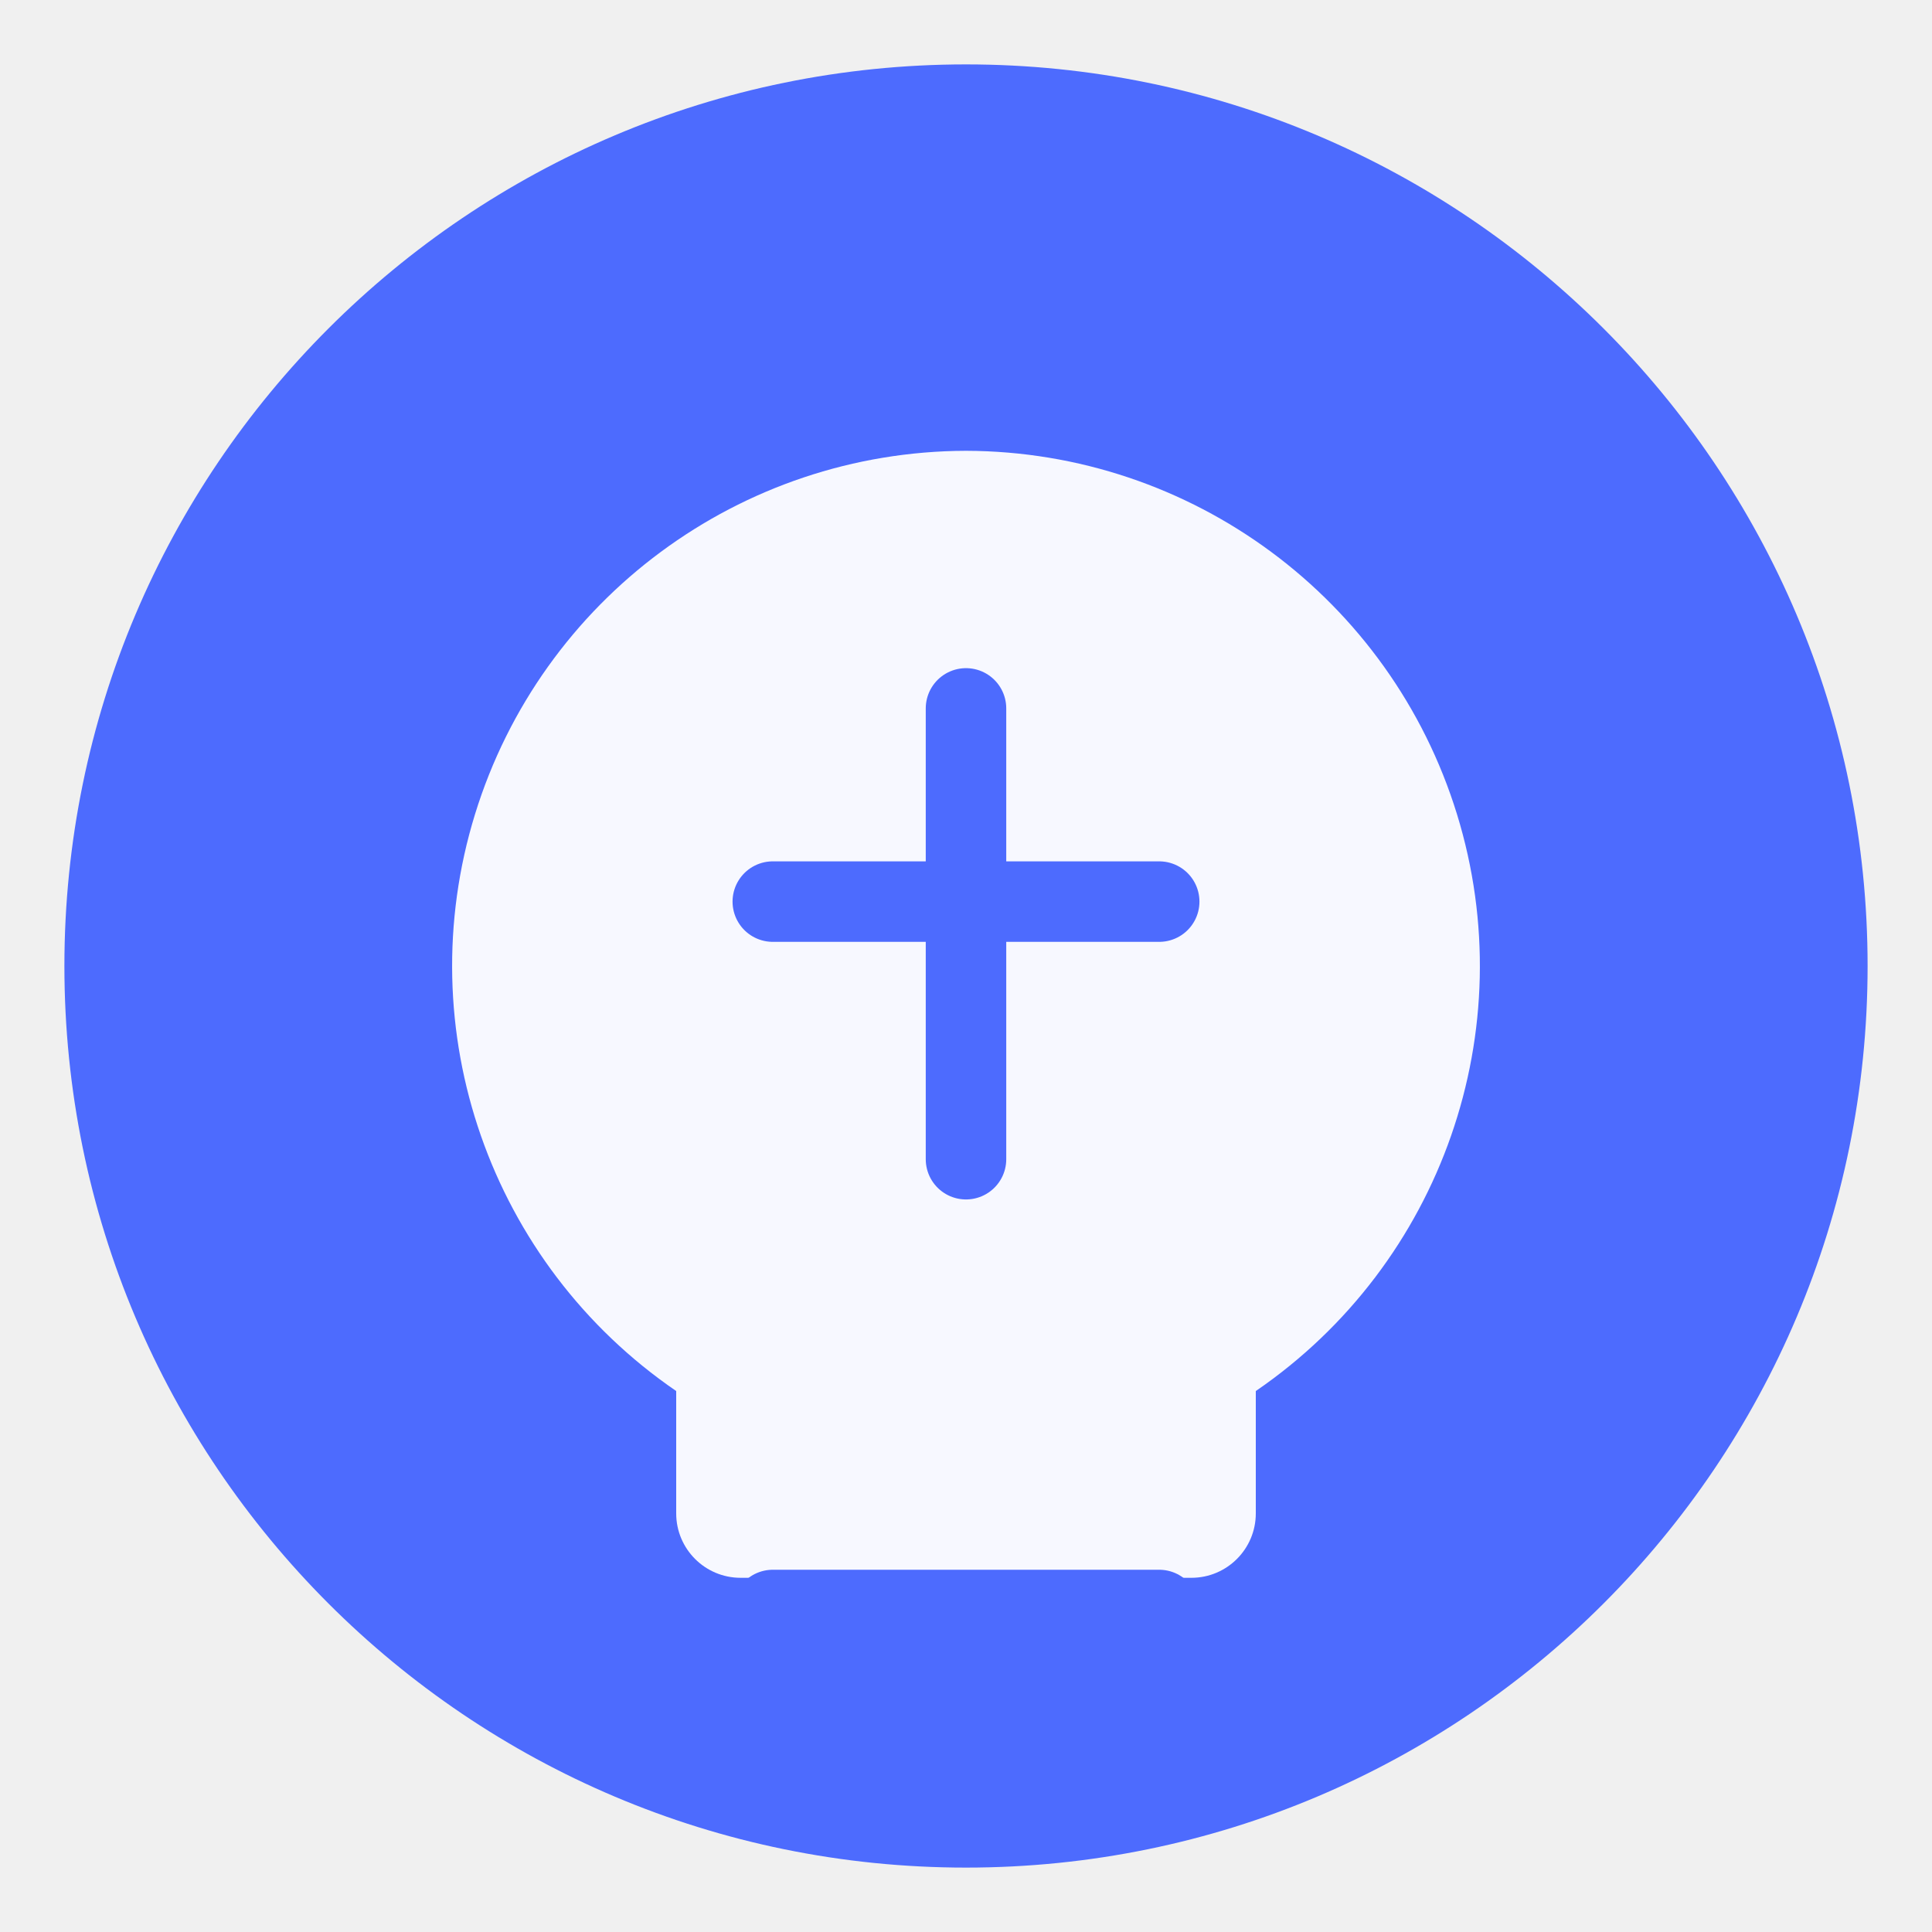
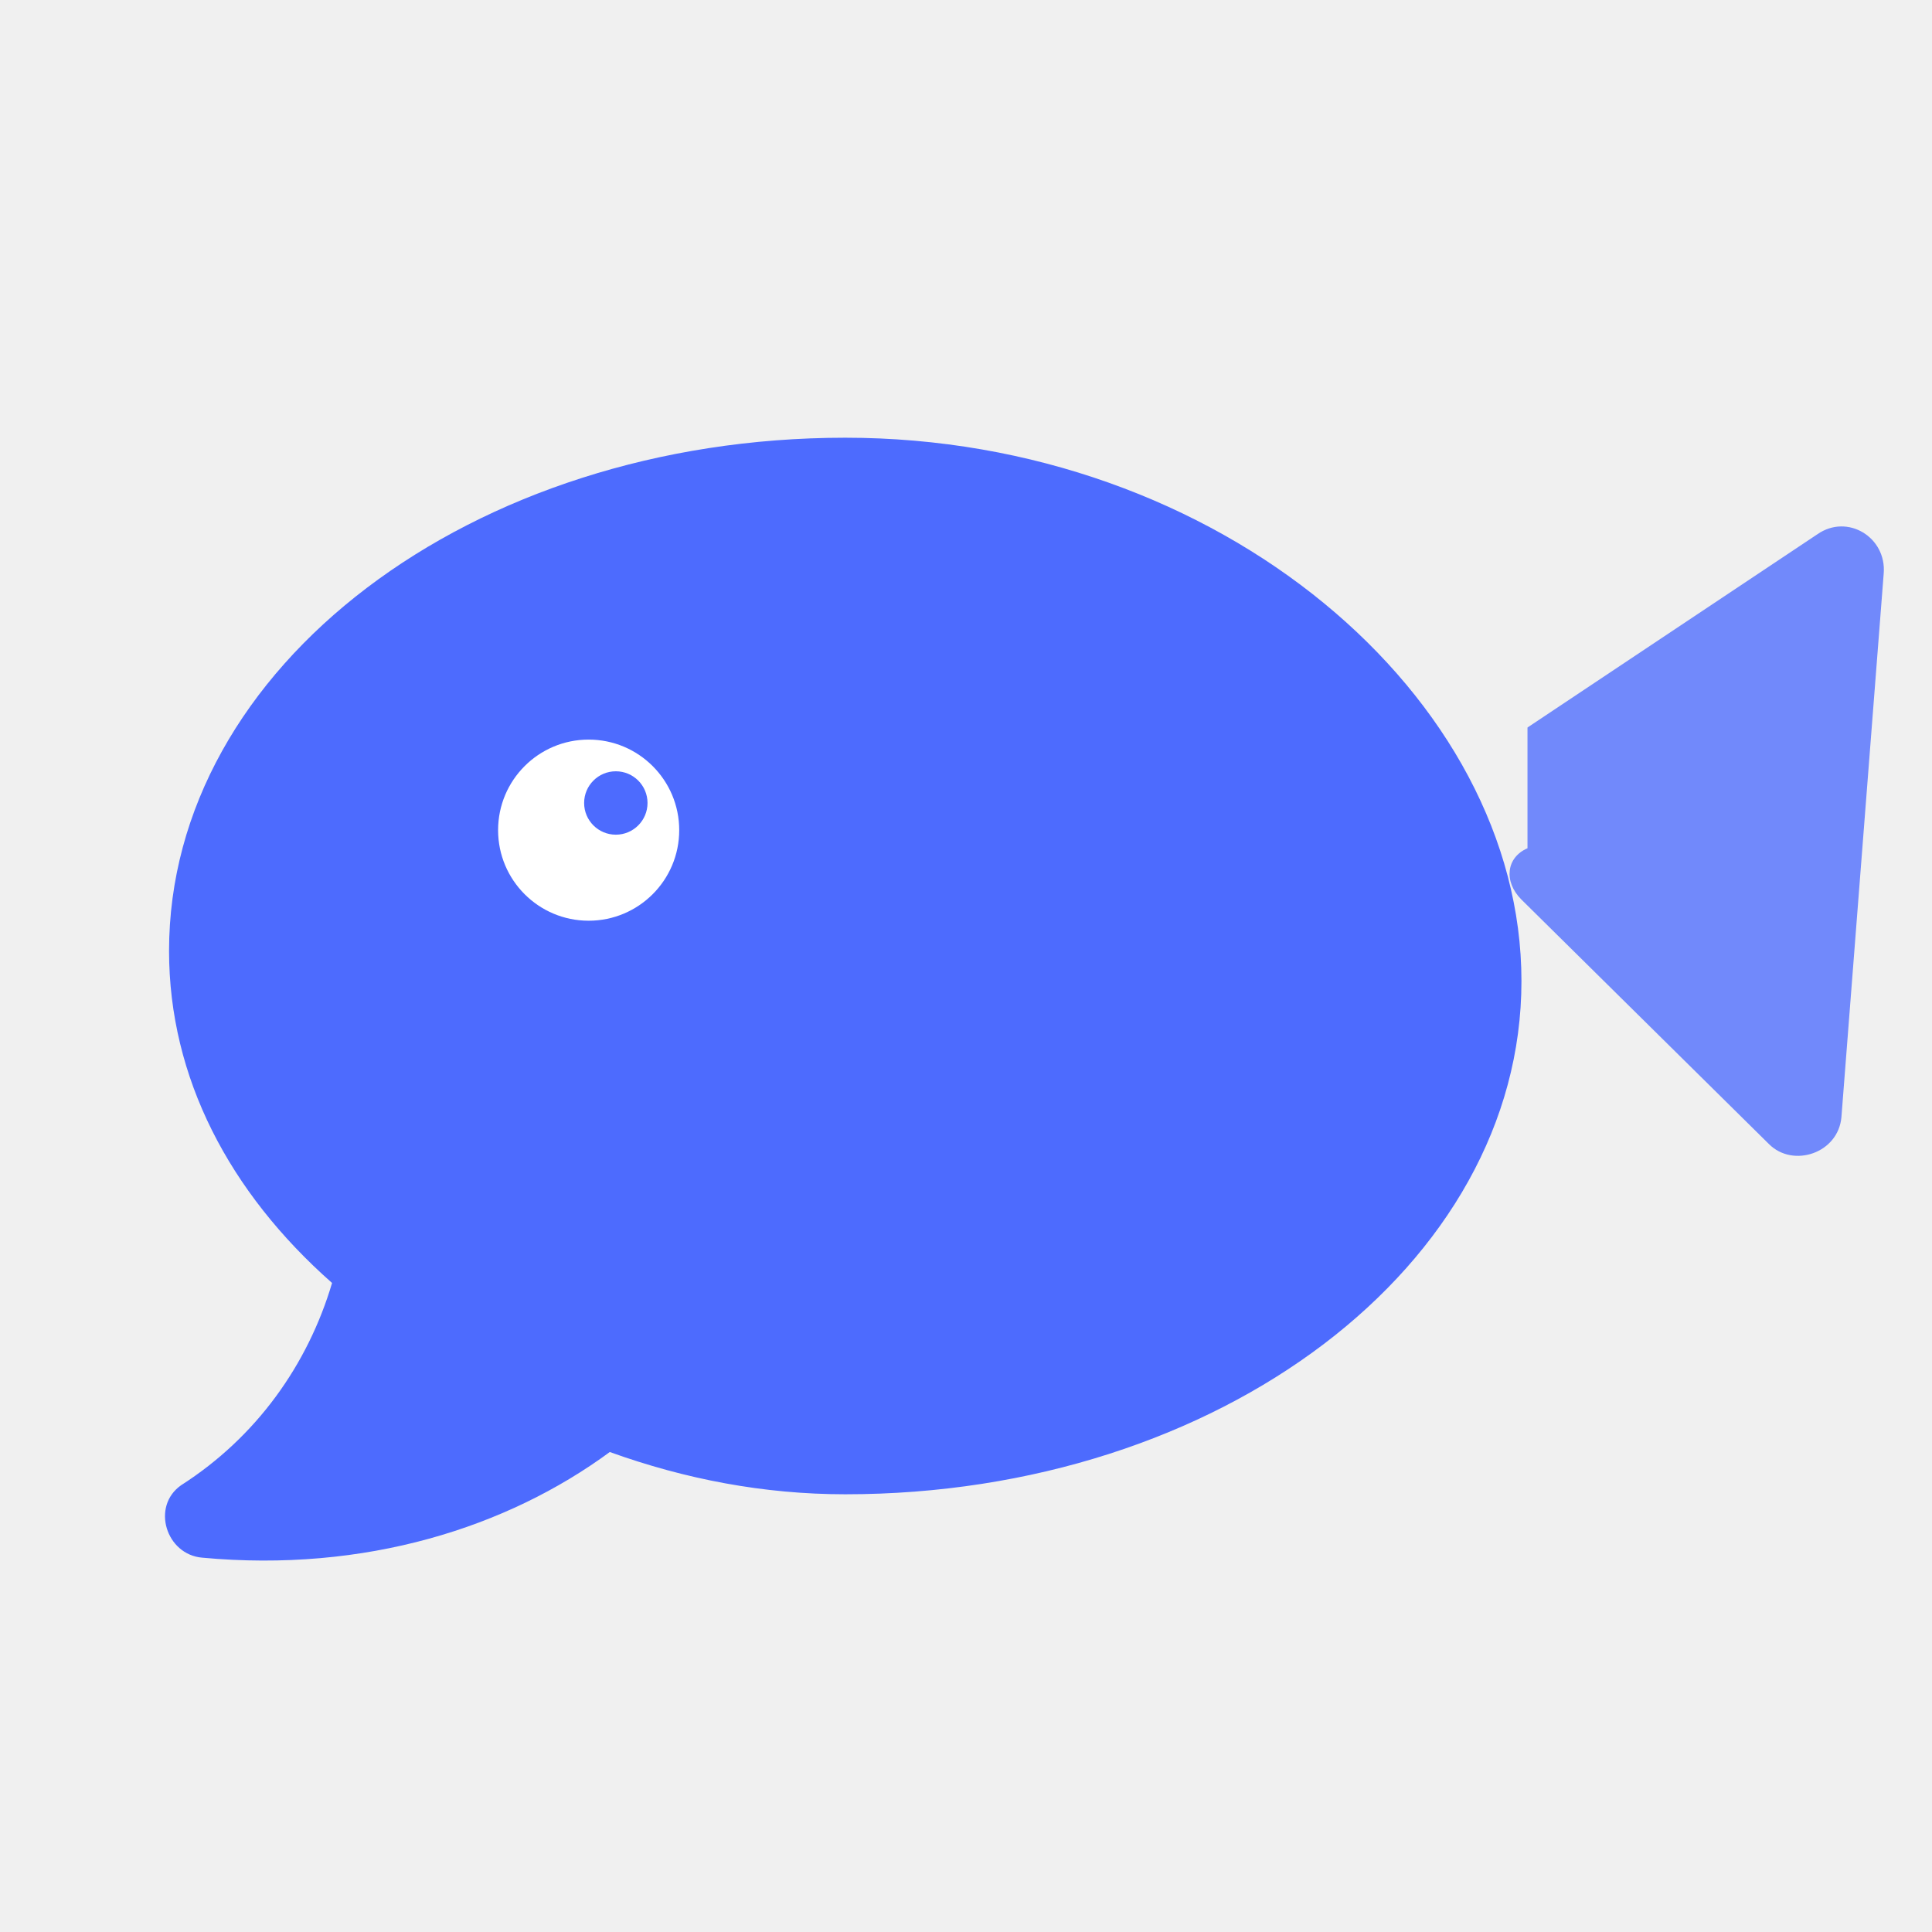
- <svg xmlns="http://www.w3.org/2000/svg" viewBox="0 0 60 60" width="60" height="60">
-   <circle cx="30" cy="30" r="28" fill="#4D6BFE" />
-   <path d="M30 14a16 16 0 0 0-9 29.2V47a2 2 0 0 0 2 2h14a2 2 0 0 0 2-2v-3.8A16 16 0 0 0 30 14z" fill="#fff" opacity=".95" />
-   <path d="M24 50h12M25 53h10" stroke="#4D6BFE" stroke-width="2.5" stroke-linecap="round" fill="none" />
-   <path d="M30 22v14M24 28h12" stroke="#4D6BFE" stroke-width="2.5" stroke-linecap="round" fill="none" />
+ <svg xmlns="http://www.w3.org/2000/svg" viewBox="0 0 64 64" width="64" height="64" role="img" aria-label="DeepSeek">
+   <path fill="#4D6BFE" d="M28 14.5c-12.4 0-22.4 7.6-22.4 17 0 4.2 2 8 5.4 11-.8 2.7-2.5 5.1-5 6.7-1 .7-.5 2.3.7 2.4 5.4.5 10.1-1 13.5-3.5 2.5.9 5.1 1.4 7.8 1.4 12.4 0 22.4-7.6 22.4-17s-10-18-22.4-18z" />
+   <path fill="#4D6BFE" opacity=".78" d="M50.6 24.1l9.6-6.4c1-.7 2.3.1 2.2 1.3l-1.4 18c-.1 1.2-1.6 1.7-2.4.9l-8.2-8.1c-.6-.6-.5-1.4.2-1.7z" />
+   <circle cx="19.5" cy="27.5" r="3" fill="#fff" />
+   <circle cx="20.4" cy="26.6" r="1.05" fill="#4D6BFE" />
</svg>
